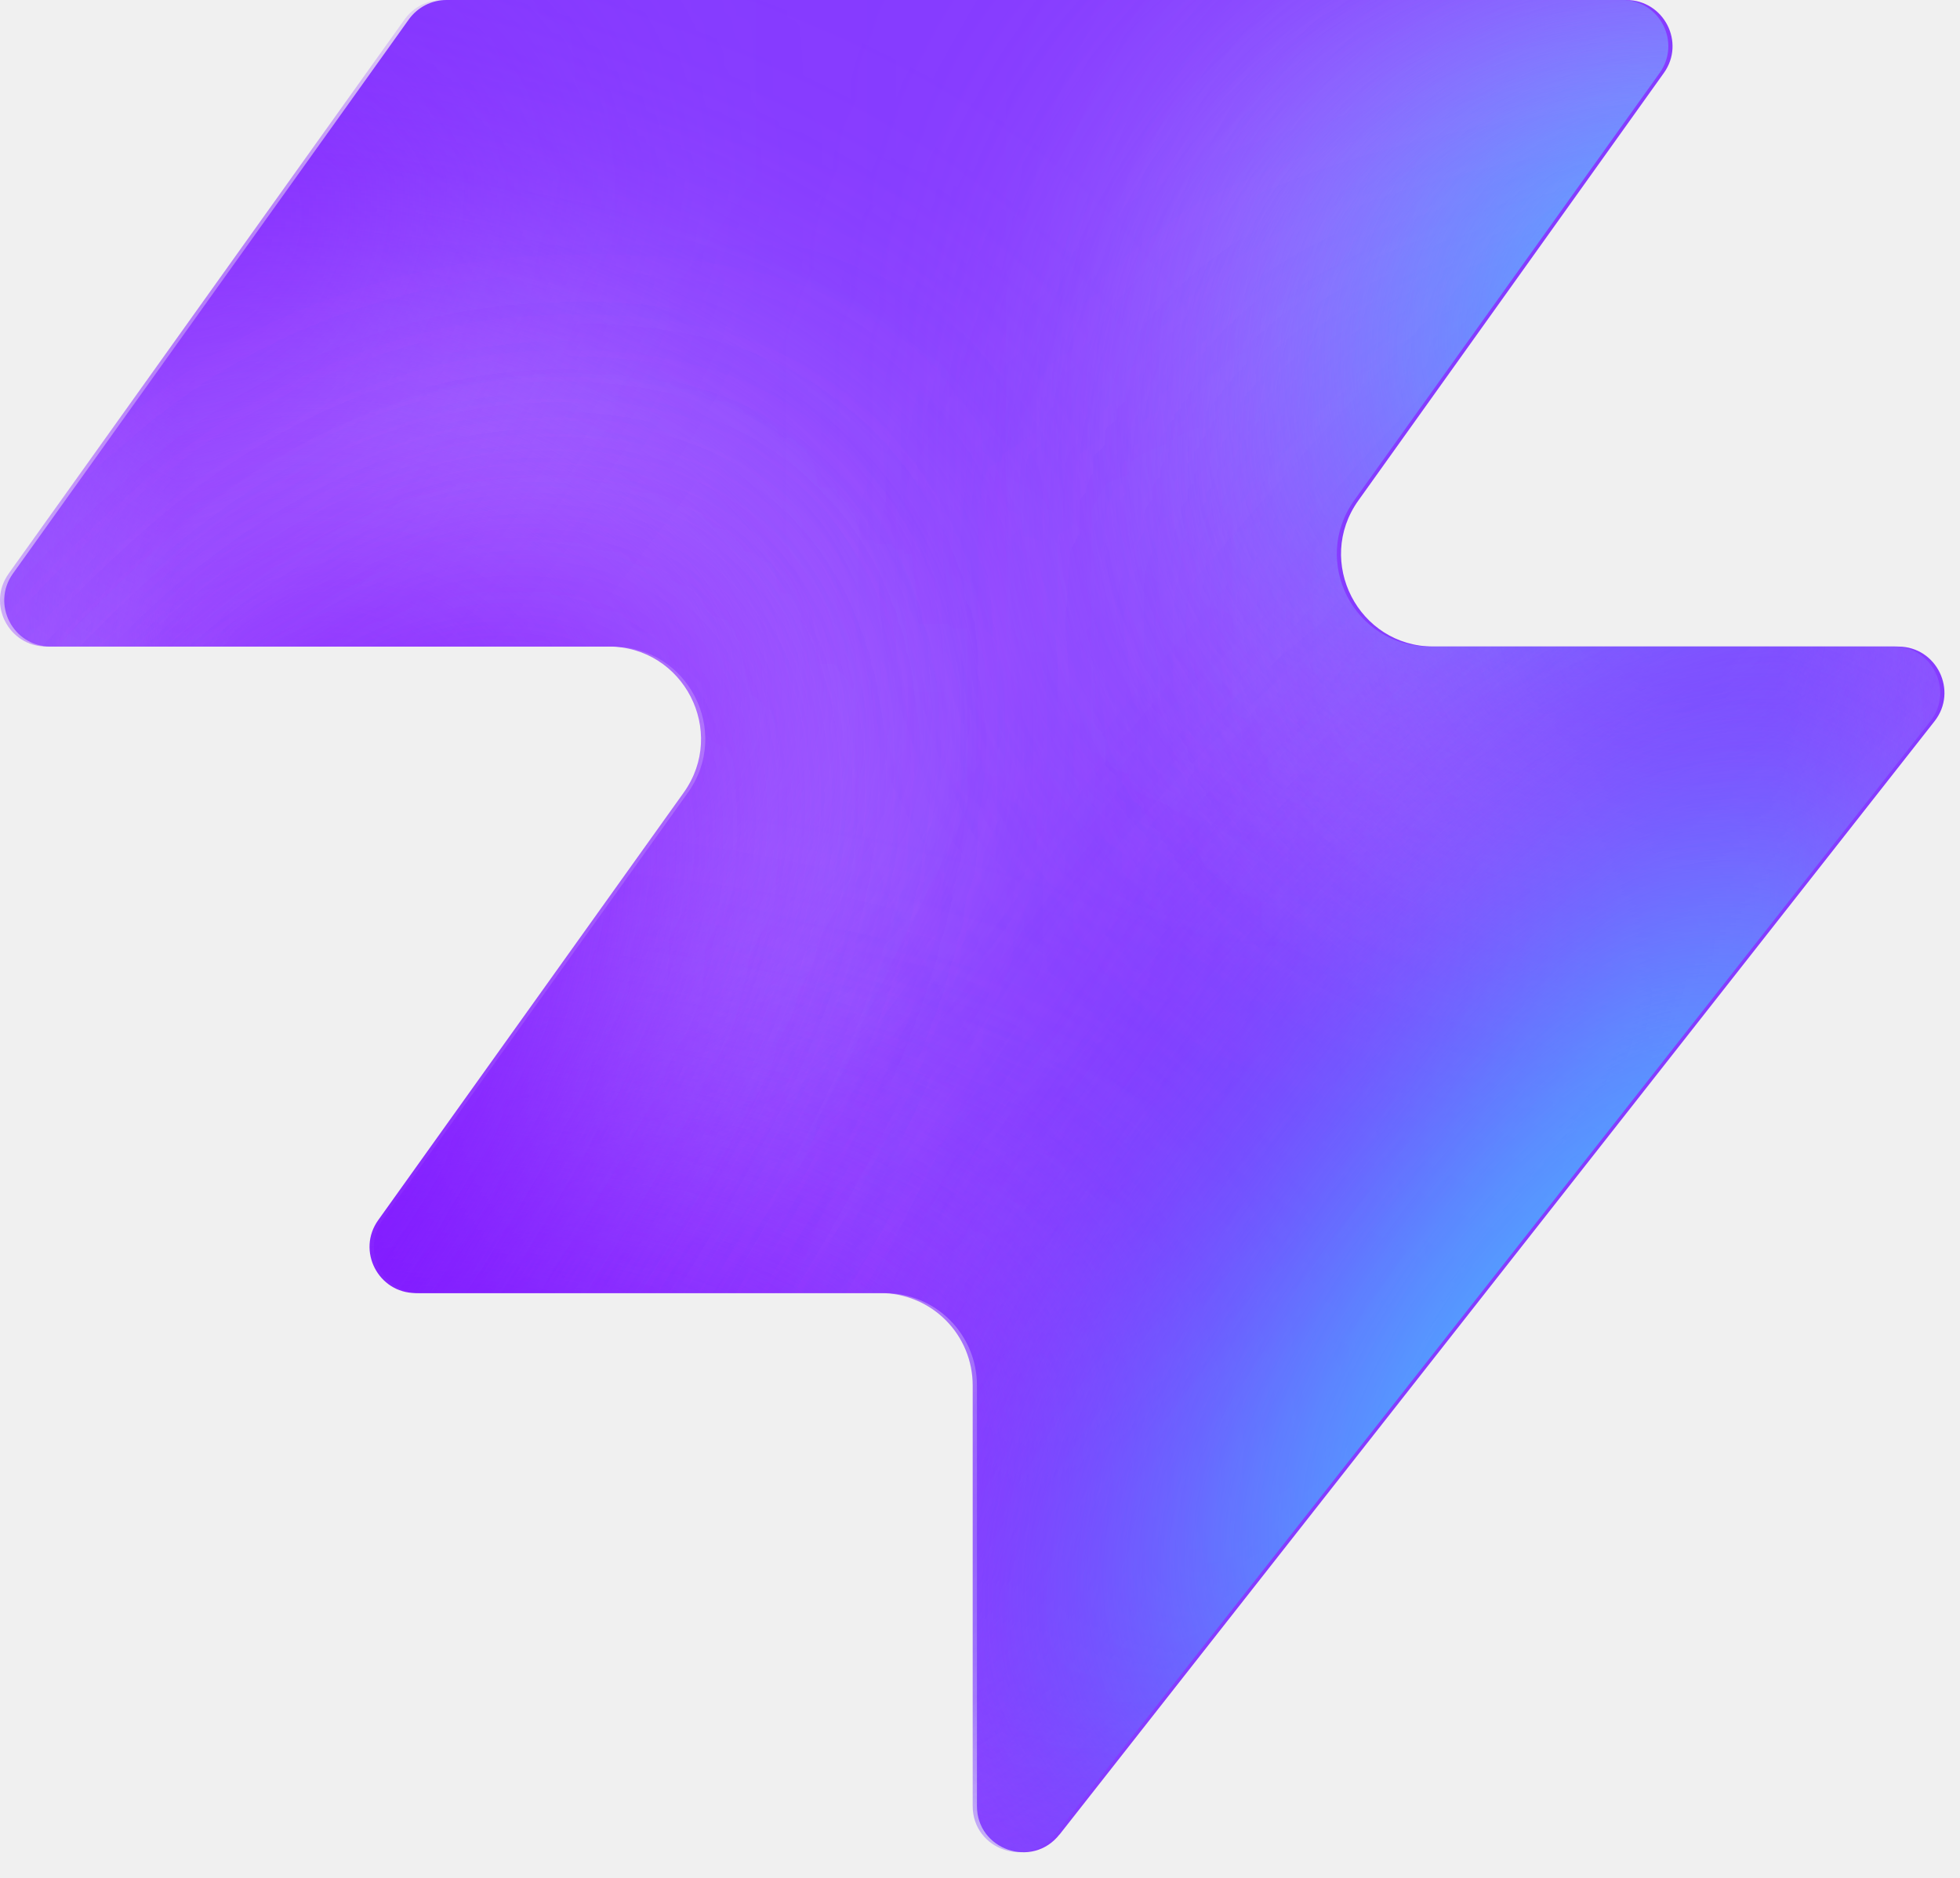
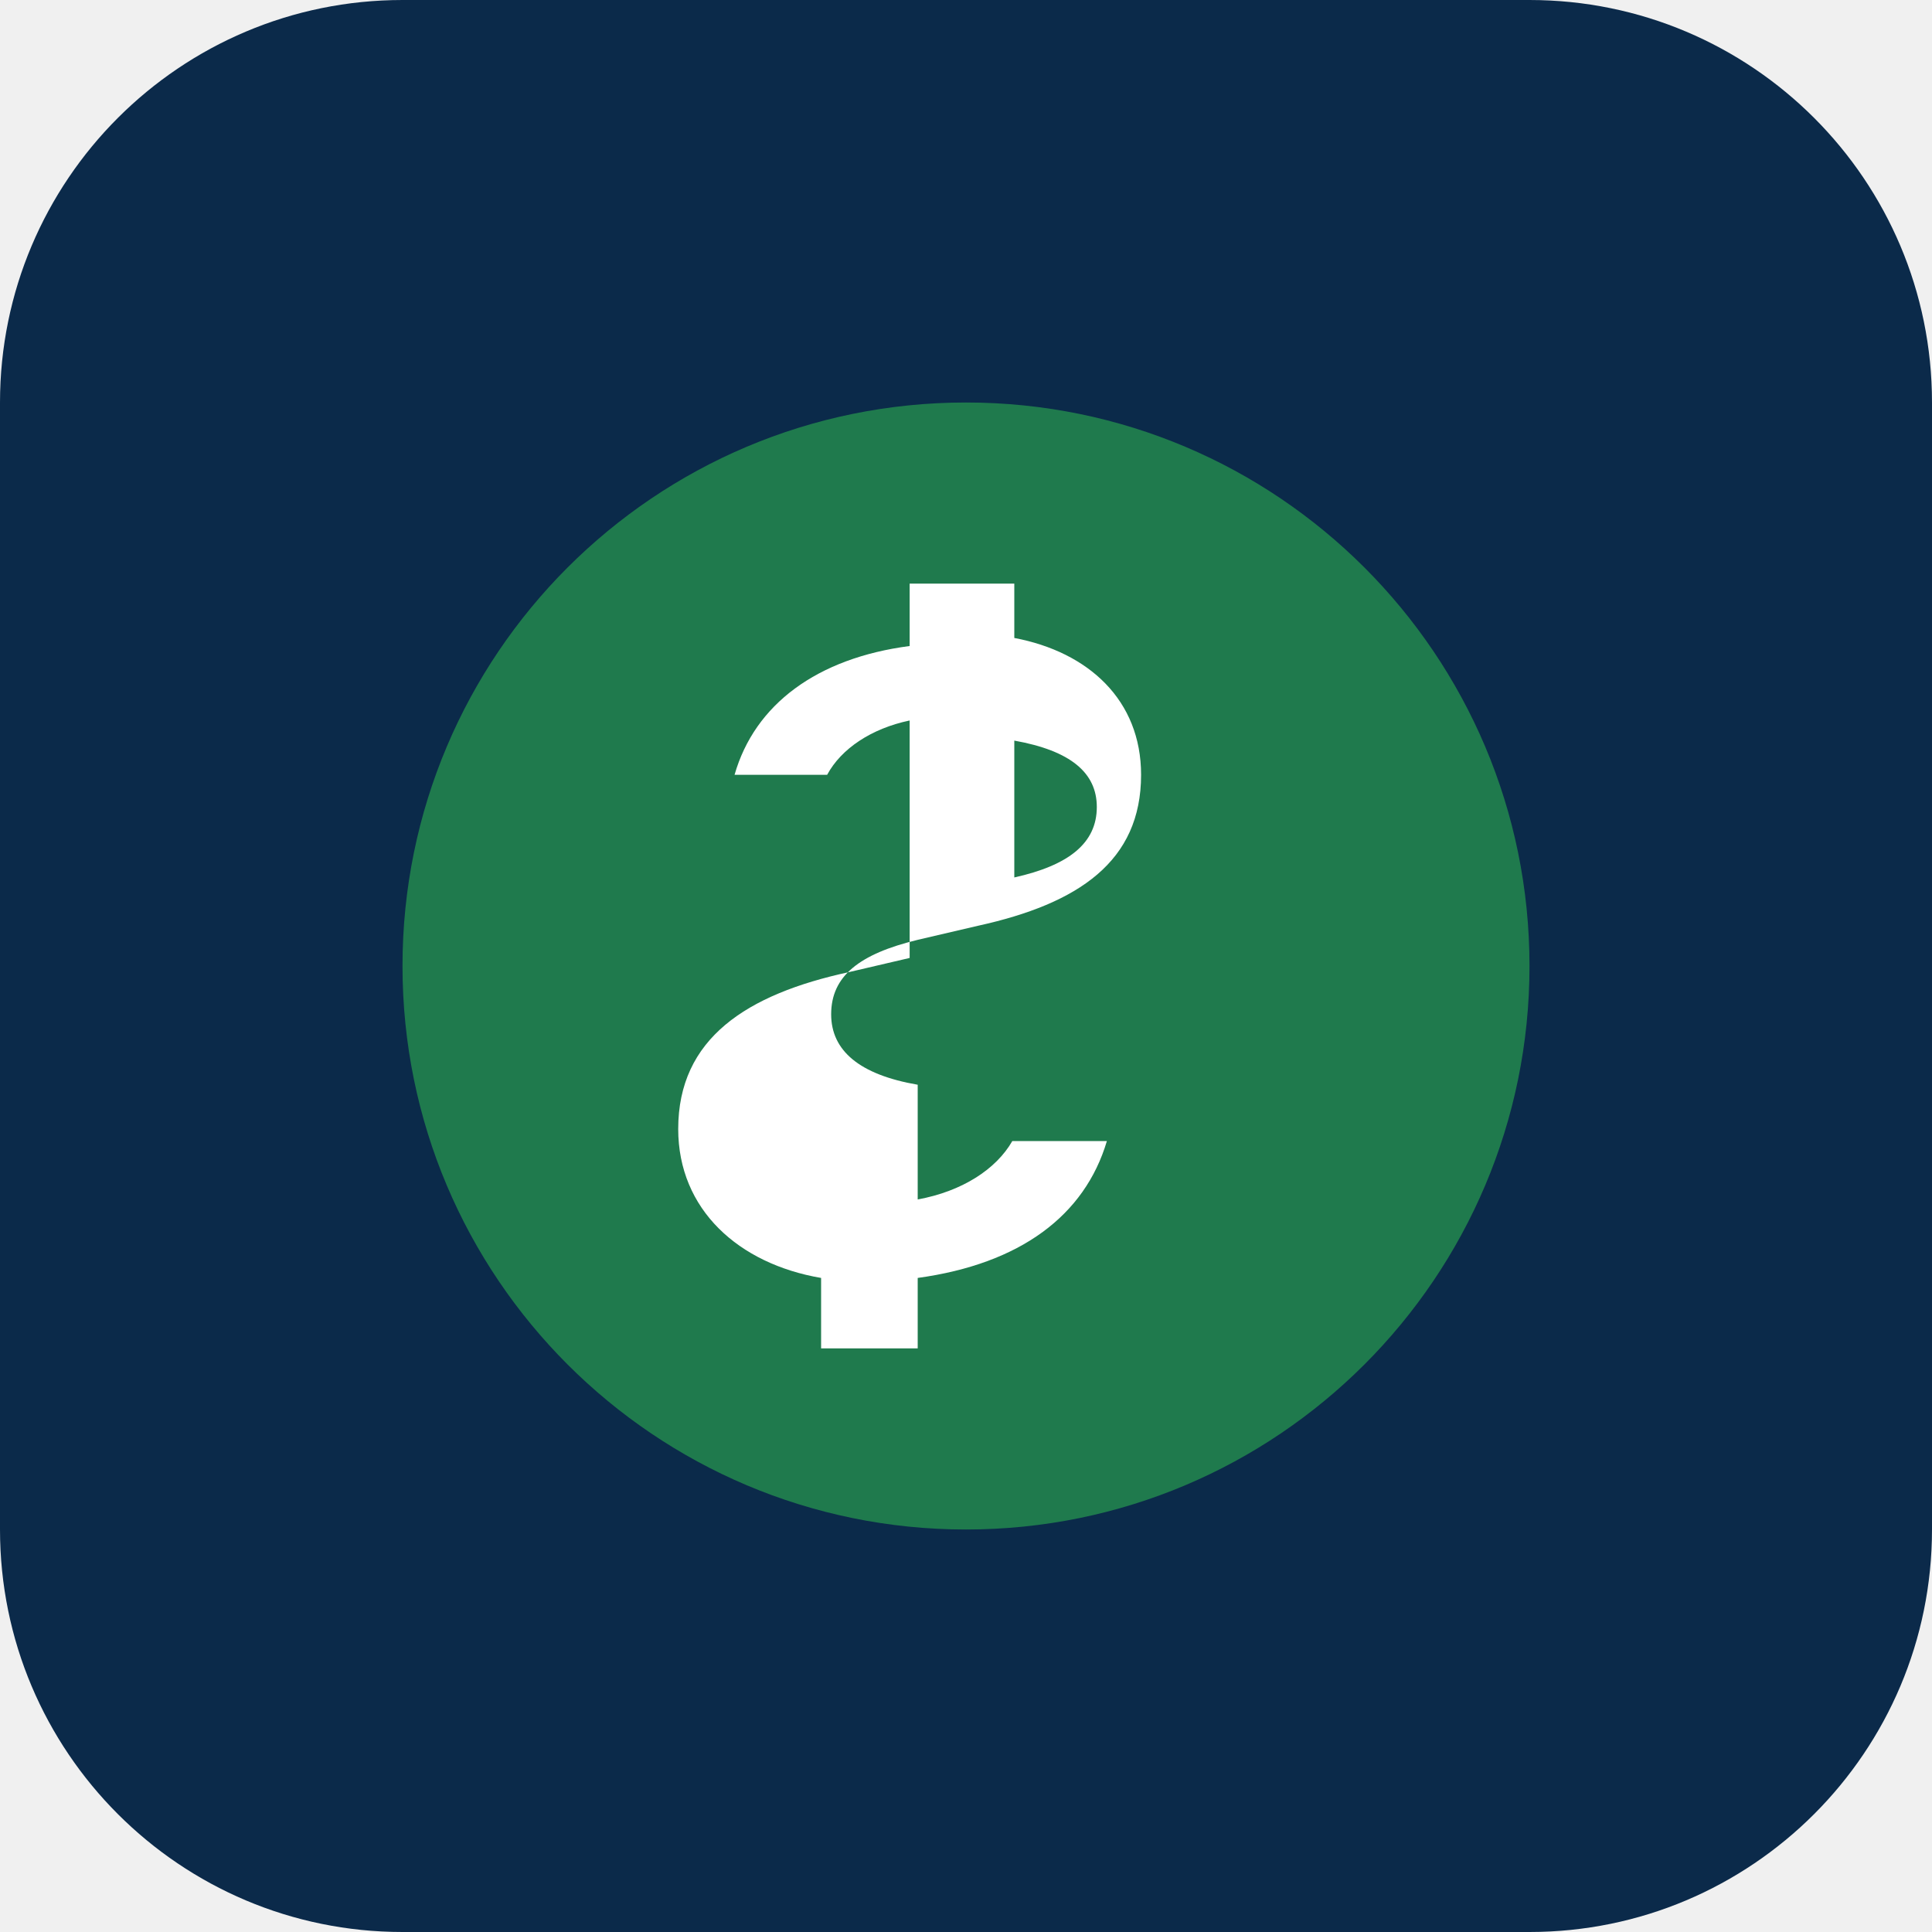
- <svg xmlns="http://www.w3.org/2000/svg" width="48" height="46" fill="none" viewBox="0 0 48 46">
-   <path fill="#863bff" d="M25.946 44.938c-.664.845-2.021.375-2.021-.698V33.937a2.26 2.26 0 0 0-2.262-2.262H10.287c-.92 0-1.456-1.04-.92-1.788l7.48-10.471c1.07-1.497 0-3.578-1.842-3.578H1.237c-.92 0-1.456-1.04-.92-1.788L10.013.474c.214-.297.556-.474.92-.474h28.894c.92 0 1.456 1.04.92 1.788l-7.48 10.471c-1.07 1.498 0 3.579 1.842 3.579h11.377c.943 0 1.473 1.088.89 1.83L25.947 44.94z" style="fill:#863bff;fill:color(display-p3 .525 .23 1);fill-opacity:1" />
-   <mask id="a" width="48" height="46" x="0" y="0" maskUnits="userSpaceOnUse" style="mask-type:alpha">
-     <path fill="#000" d="M25.842 44.938c-.664.844-2.021.375-2.021-.698V33.937a2.26 2.26 0 0 0-2.262-2.262H10.183c-.92 0-1.456-1.04-.92-1.788l7.48-10.471c1.07-1.498 0-3.579-1.842-3.579H1.133c-.92 0-1.456-1.04-.92-1.787L9.91.473c.214-.297.556-.474.92-.474h28.894c.92 0 1.456 1.04.92 1.788l-7.48 10.471c-1.07 1.498 0 3.578 1.842 3.578h11.377c.943 0 1.473 1.088.89 1.832L25.843 44.94z" style="fill:#000;fill-opacity:1" />
-   </mask>
-   <g mask="url(#a)">
-     <g filter="url(#b)">
-       <ellipse cx="5.508" cy="14.704" fill="#ede6ff" rx="5.508" ry="14.704" style="fill:#ede6ff;fill:color(display-p3 .927 .903 1);fill-opacity:1" transform="matrix(.00324 1 1 -.00324 -4.47 31.516)" />
-     </g>
-     <g filter="url(#c)">
-       <ellipse cx="10.399" cy="29.851" fill="#ede6ff" rx="10.399" ry="29.851" style="fill:#ede6ff;fill:color(display-p3 .927 .903 1);fill-opacity:1" transform="matrix(.00324 1 1 -.00324 -39.328 7.883)" />
-     </g>
-     <g filter="url(#d)">
-       <ellipse cx="5.508" cy="30.487" fill="#7e14ff" rx="5.508" ry="30.487" style="fill:#7e14ff;fill:color(display-p3 .492 .077 1);fill-opacity:1" transform="rotate(89.814 -25.913 -14.639)scale(1 -1)" />
-     </g>
-     <g filter="url(#e)">
-       <ellipse cx="5.508" cy="30.599" fill="#7e14ff" rx="5.508" ry="30.599" style="fill:#7e14ff;fill:color(display-p3 .492 .077 1);fill-opacity:1" transform="rotate(89.814 -32.644 -3.334)scale(1 -1)" />
-     </g>
-     <g filter="url(#f)">
-       <ellipse cx="5.508" cy="30.599" fill="#7e14ff" rx="5.508" ry="30.599" style="fill:#7e14ff;fill:color(display-p3 .492 .077 1);fill-opacity:1" transform="matrix(.00324 1 1 -.00324 -34.34 30.47)" />
-     </g>
-     <g filter="url(#g)">
-       <ellipse cx="14.072" cy="22.078" fill="#ede6ff" rx="14.072" ry="22.078" style="fill:#ede6ff;fill:color(display-p3 .927 .903 1);fill-opacity:1" transform="rotate(93.35 24.506 48.493)scale(-1 1)" />
-     </g>
-     <g filter="url(#h)">
-       <ellipse cx="3.47" cy="21.501" fill="#7e14ff" rx="3.47" ry="21.501" style="fill:#7e14ff;fill:color(display-p3 .492 .077 1);fill-opacity:1" transform="rotate(89.009 28.708 47.59)scale(-1 1)" />
-     </g>
-     <g filter="url(#i)">
-       <ellipse cx="3.47" cy="21.501" fill="#7e14ff" rx="3.47" ry="21.501" style="fill:#7e14ff;fill:color(display-p3 .492 .077 1);fill-opacity:1" transform="rotate(89.009 28.708 47.59)scale(-1 1)" />
-     </g>
-     <g filter="url(#j)">
-       <ellipse cx=".387" cy="8.972" fill="#7e14ff" rx="4.407" ry="29.108" style="fill:#7e14ff;fill:color(display-p3 .492 .077 1);fill-opacity:1" transform="rotate(39.51 .387 8.972)" />
-     </g>
-     <g filter="url(#k)">
-       <ellipse cx="47.523" cy="-6.092" fill="#7e14ff" rx="4.407" ry="29.108" style="fill:#7e14ff;fill:color(display-p3 .492 .077 1);fill-opacity:1" transform="rotate(37.892 47.523 -6.092)" />
-     </g>
-     <g filter="url(#l)">
-       <ellipse cx="41.412" cy="6.333" fill="#47bfff" rx="5.971" ry="9.665" style="fill:#47bfff;fill:color(display-p3 .28 .748 1);fill-opacity:1" transform="rotate(37.892 41.412 6.333)" />
-     </g>
-     <g filter="url(#m)">
-       <ellipse cx="-1.879" cy="38.332" fill="#7e14ff" rx="4.407" ry="29.108" style="fill:#7e14ff;fill:color(display-p3 .492 .077 1);fill-opacity:1" transform="rotate(37.892 -1.88 38.332)" />
-     </g>
-     <g filter="url(#n)">
-       <ellipse cx="-1.879" cy="38.332" fill="#7e14ff" rx="4.407" ry="29.108" style="fill:#7e14ff;fill:color(display-p3 .492 .077 1);fill-opacity:1" transform="rotate(37.892 -1.88 38.332)" />
-     </g>
-     <g filter="url(#o)">
-       <ellipse cx="35.651" cy="29.907" fill="#7e14ff" rx="4.407" ry="29.108" style="fill:#7e14ff;fill:color(display-p3 .492 .077 1);fill-opacity:1" transform="rotate(37.892 35.651 29.907)" />
-     </g>
-     <g filter="url(#p)">
-       <ellipse cx="38.418" cy="32.4" fill="#47bfff" rx="5.971" ry="15.297" style="fill:#47bfff;fill:color(display-p3 .28 .748 1);fill-opacity:1" transform="rotate(37.892 38.418 32.4)" />
-     </g>
-   </g>
-   <defs>
-     <filter id="b" width="60.045" height="41.654" x="-19.77" y="16.149" color-interpolation-filters="sRGB" filterUnits="userSpaceOnUse">
-       <feFlood flood-opacity="0" result="BackgroundImageFix" />
-       <feBlend in="SourceGraphic" in2="BackgroundImageFix" result="shape" />
-       <feGaussianBlur result="effect1_foregroundBlur_2002_17158" stdDeviation="7.659" />
-     </filter>
-     <filter id="c" width="90.34" height="51.437" x="-54.613" y="-7.533" color-interpolation-filters="sRGB" filterUnits="userSpaceOnUse">
-       <feFlood flood-opacity="0" result="BackgroundImageFix" />
-       <feBlend in="SourceGraphic" in2="BackgroundImageFix" result="shape" />
-       <feGaussianBlur result="effect1_foregroundBlur_2002_17158" stdDeviation="7.659" />
-     </filter>
-     <filter id="d" width="79.355" height="29.4" x="-49.64" y="2.03" color-interpolation-filters="sRGB" filterUnits="userSpaceOnUse">
-       <feFlood flood-opacity="0" result="BackgroundImageFix" />
-       <feBlend in="SourceGraphic" in2="BackgroundImageFix" result="shape" />
-       <feGaussianBlur result="effect1_foregroundBlur_2002_17158" stdDeviation="4.596" />
-     </filter>
-     <filter id="e" width="79.579" height="29.4" x="-45.045" y="20.029" color-interpolation-filters="sRGB" filterUnits="userSpaceOnUse">
-       <feFlood flood-opacity="0" result="BackgroundImageFix" />
-       <feBlend in="SourceGraphic" in2="BackgroundImageFix" result="shape" />
-       <feGaussianBlur result="effect1_foregroundBlur_2002_17158" stdDeviation="4.596" />
-     </filter>
-     <filter id="f" width="79.579" height="29.4" x="-43.513" y="21.178" color-interpolation-filters="sRGB" filterUnits="userSpaceOnUse">
-       <feFlood flood-opacity="0" result="BackgroundImageFix" />
-       <feBlend in="SourceGraphic" in2="BackgroundImageFix" result="shape" />
-       <feGaussianBlur result="effect1_foregroundBlur_2002_17158" stdDeviation="4.596" />
-     </filter>
-     <filter id="g" width="74.749" height="58.852" x="15.756" y="-17.901" color-interpolation-filters="sRGB" filterUnits="userSpaceOnUse">
-       <feFlood flood-opacity="0" result="BackgroundImageFix" />
-       <feBlend in="SourceGraphic" in2="BackgroundImageFix" result="shape" />
-       <feGaussianBlur result="effect1_foregroundBlur_2002_17158" stdDeviation="7.659" />
-     </filter>
-     <filter id="h" width="61.377" height="25.362" x="23.548" y="2.284" color-interpolation-filters="sRGB" filterUnits="userSpaceOnUse">
-       <feFlood flood-opacity="0" result="BackgroundImageFix" />
-       <feBlend in="SourceGraphic" in2="BackgroundImageFix" result="shape" />
-       <feGaussianBlur result="effect1_foregroundBlur_2002_17158" stdDeviation="4.596" />
-     </filter>
-     <filter id="i" width="61.377" height="25.362" x="23.548" y="2.284" color-interpolation-filters="sRGB" filterUnits="userSpaceOnUse">
-       <feFlood flood-opacity="0" result="BackgroundImageFix" />
-       <feBlend in="SourceGraphic" in2="BackgroundImageFix" result="shape" />
-       <feGaussianBlur result="effect1_foregroundBlur_2002_17158" stdDeviation="4.596" />
-     </filter>
-     <filter id="j" width="56.045" height="63.649" x="-27.636" y="-22.853" color-interpolation-filters="sRGB" filterUnits="userSpaceOnUse">
-       <feFlood flood-opacity="0" result="BackgroundImageFix" />
-       <feBlend in="SourceGraphic" in2="BackgroundImageFix" result="shape" />
-       <feGaussianBlur result="effect1_foregroundBlur_2002_17158" stdDeviation="4.596" />
-     </filter>
-     <filter id="k" width="54.814" height="64.646" x="20.116" y="-38.415" color-interpolation-filters="sRGB" filterUnits="userSpaceOnUse">
-       <feFlood flood-opacity="0" result="BackgroundImageFix" />
-       <feBlend in="SourceGraphic" in2="BackgroundImageFix" result="shape" />
-       <feGaussianBlur result="effect1_foregroundBlur_2002_17158" stdDeviation="4.596" />
-     </filter>
-     <filter id="l" width="33.541" height="35.313" x="24.641" y="-11.323" color-interpolation-filters="sRGB" filterUnits="userSpaceOnUse">
-       <feFlood flood-opacity="0" result="BackgroundImageFix" />
-       <feBlend in="SourceGraphic" in2="BackgroundImageFix" result="shape" />
-       <feGaussianBlur result="effect1_foregroundBlur_2002_17158" stdDeviation="4.596" />
-     </filter>
-     <filter id="m" width="54.814" height="64.646" x="-29.286" y="6.009" color-interpolation-filters="sRGB" filterUnits="userSpaceOnUse">
-       <feFlood flood-opacity="0" result="BackgroundImageFix" />
-       <feBlend in="SourceGraphic" in2="BackgroundImageFix" result="shape" />
-       <feGaussianBlur result="effect1_foregroundBlur_2002_17158" stdDeviation="4.596" />
-     </filter>
-     <filter id="n" width="54.814" height="64.646" x="-29.286" y="6.009" color-interpolation-filters="sRGB" filterUnits="userSpaceOnUse">
-       <feFlood flood-opacity="0" result="BackgroundImageFix" />
-       <feBlend in="SourceGraphic" in2="BackgroundImageFix" result="shape" />
-       <feGaussianBlur result="effect1_foregroundBlur_2002_17158" stdDeviation="4.596" />
-     </filter>
-     <filter id="o" width="54.814" height="64.646" x="8.244" y="-2.416" color-interpolation-filters="sRGB" filterUnits="userSpaceOnUse">
-       <feFlood flood-opacity="0" result="BackgroundImageFix" />
-       <feBlend in="SourceGraphic" in2="BackgroundImageFix" result="shape" />
-       <feGaussianBlur result="effect1_foregroundBlur_2002_17158" stdDeviation="4.596" />
-     </filter>
-     <filter id="p" width="39.409" height="43.623" x="18.713" y="10.588" color-interpolation-filters="sRGB" filterUnits="userSpaceOnUse">
-       <feFlood flood-opacity="0" result="BackgroundImageFix" />
-       <feBlend in="SourceGraphic" in2="BackgroundImageFix" result="shape" />
-       <feGaussianBlur result="effect1_foregroundBlur_2002_17158" stdDeviation="4.596" />
-     </filter>
-   </defs>
+ <svg xmlns="http://www.w3.org/2000/svg" viewBox="0 0 48 48" fill="none">
+   <rect width="48" height="48" rx="10" fill="#0b2a4a" />
+   <circle cx="24" cy="24" r="14" fill="#1f7a4d" />
+   <path fill="#ffffff" d="M25.2 14.5v1.35c1.85.35 3.15 1.55 3.15 3.4 0 2.15-1.55 3.2-4.05 3.75l-1.5.35V29.8c1.1-.2 1.95-.75 2.35-1.45h2.35c-.55 1.85-2.15 3.05-4.7 3.4V33.5h-2.4v-1.75c-2.05-.35-3.55-1.7-3.55-3.7 0-2.25 1.7-3.35 4.25-3.9l1.5-.35v-5.9c-.95.2-1.7.7-2.05 1.35h-2.3c.5-1.75 2.05-2.9 4.35-3.2V14.5h2.4zm-2.4 8.85c-1.45.35-2.15.9-2.15 1.85 0 .9.7 1.5 2.15 1.75v-3.6zm2.4-1.55c1.35-.3 2.05-.85 2.05-1.75 0-.85-.65-1.4-2.05-1.65v3.4z" />
</svg>
